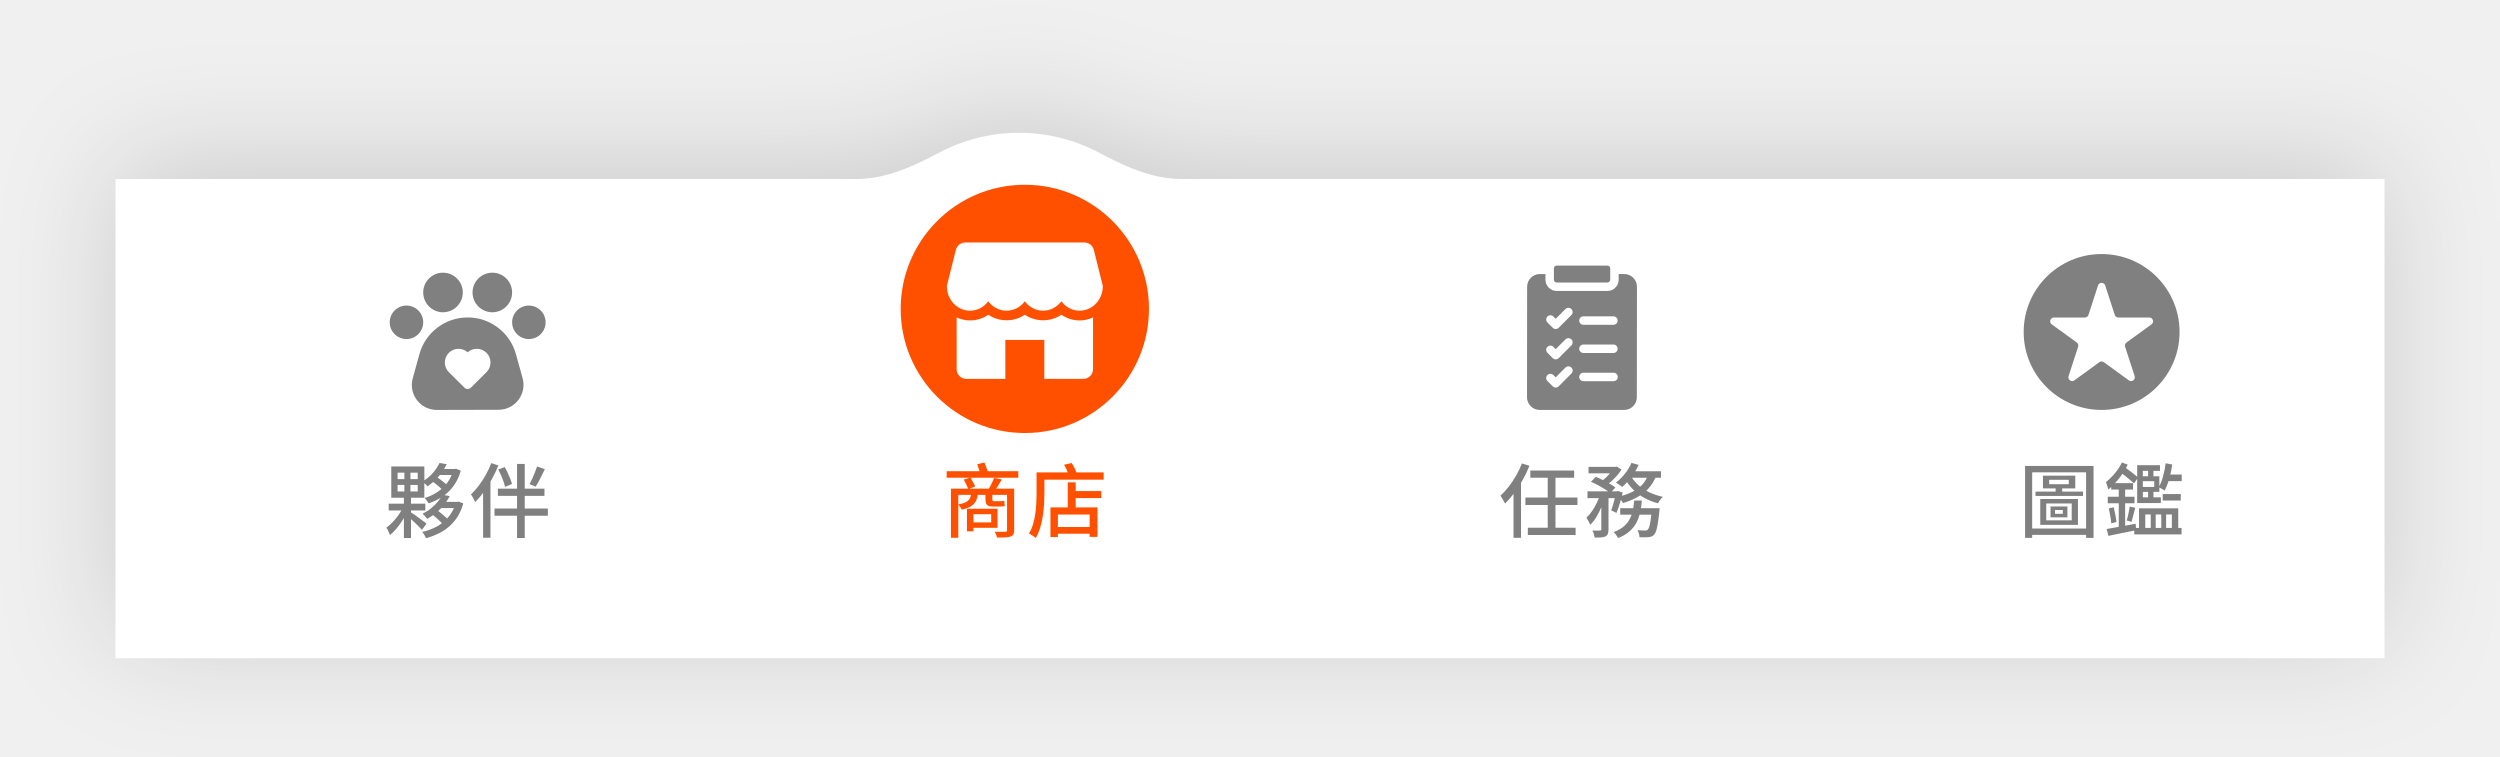
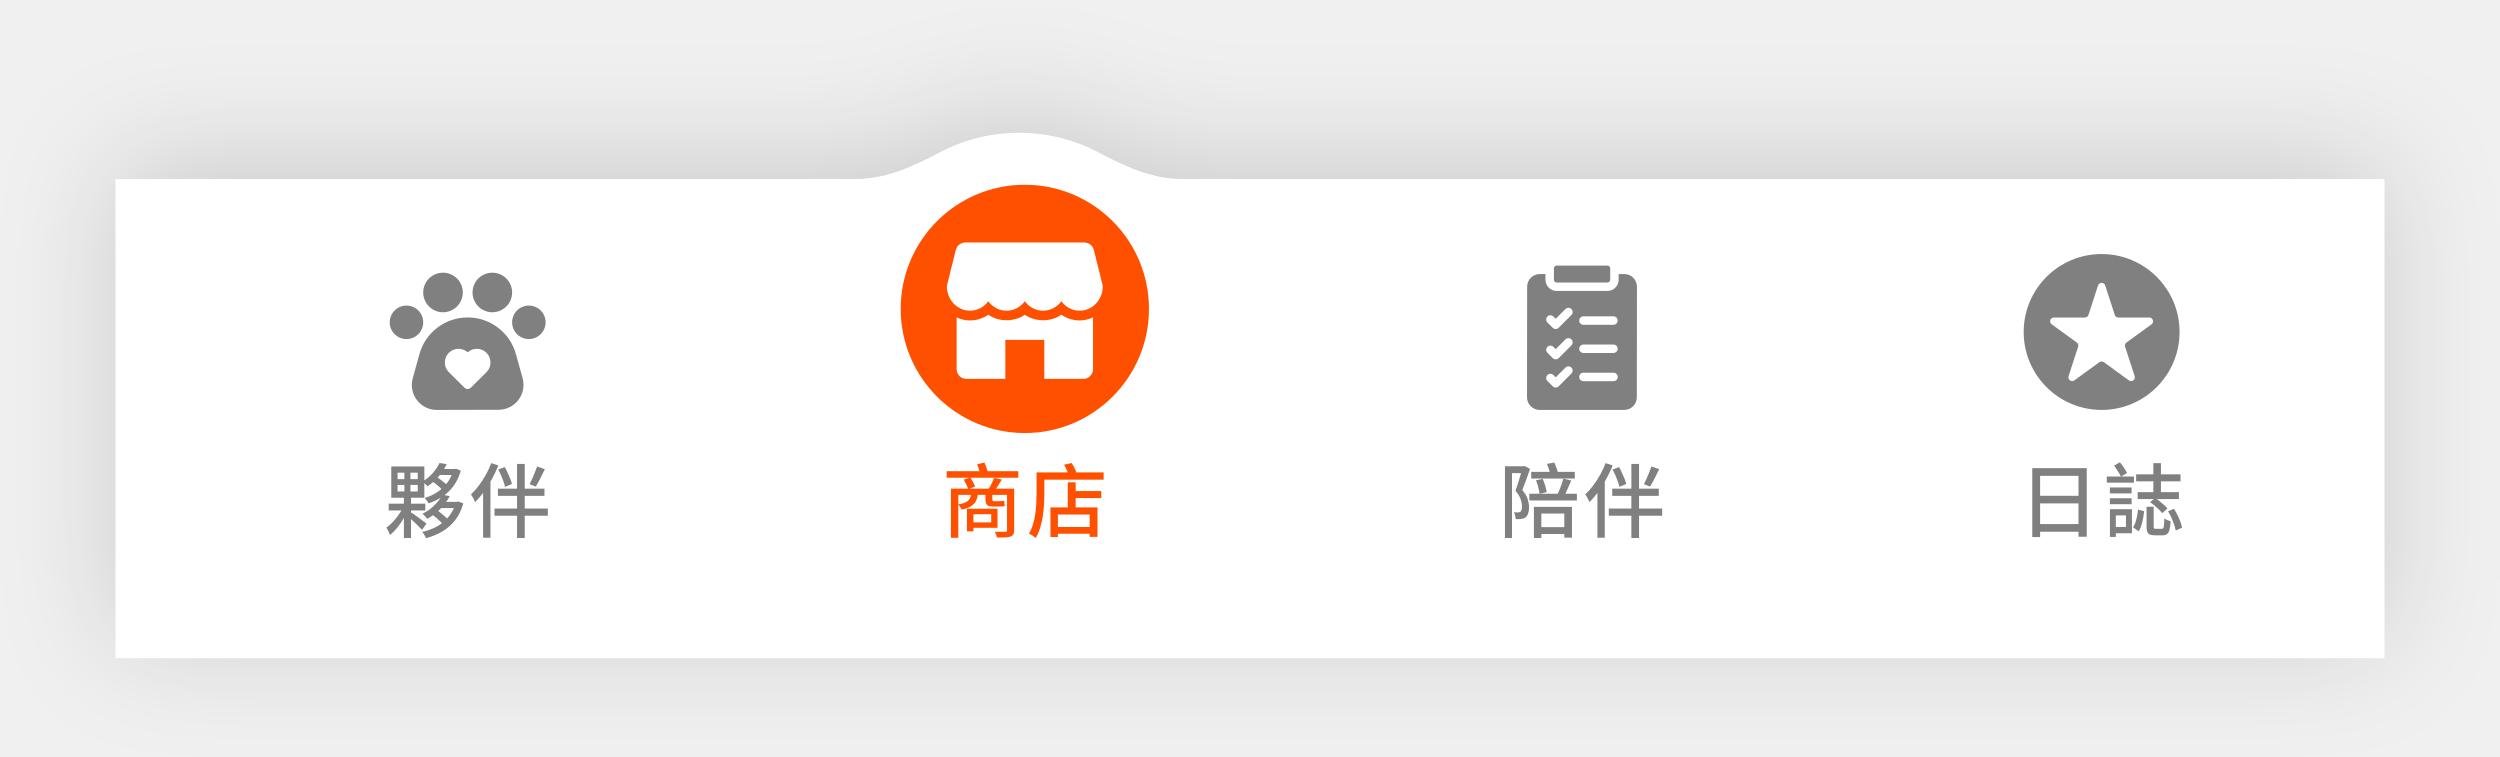
<svg xmlns="http://www.w3.org/2000/svg" width="433" height="131" viewBox="0 0 433 131" fill="none">
  <g filter="url(#filter0_d_24_422)">
    <path d="M20 31H413V114H20V31Z" fill="white" />
    <path d="M190.271 26.406C186.16 24.232 181.474 23 176.5 23C171.526 23 166.84 24.232 162.729 26.406C158.23 28.786 153.469 31 148.38 31H142V44H148.245C147.436 46.692 147 49.545 147 52.5C147 68.792 160.208 82 176.5 82C192.792 82 206 68.792 206 52.5C206 49.545 205.564 46.692 204.755 44H208V31H204.62C199.531 31 194.77 28.786 190.271 26.406Z" fill="white" />
    <path d="M89.359 61.334C88.848 59.492 87.773 57.907 86.251 56.75C84.729 55.593 82.914 54.981 81.002 54.981C79.089 54.981 77.273 55.593 75.75 56.752C74.227 57.91 73.153 59.498 72.643 61.342L71.486 65.523C71.123 66.838 71.389 68.214 72.216 69.299C73.041 70.38 74.294 71 75.654 71H75.665L86.358 70.972C87.718 70.969 88.97 70.344 89.792 69.26C90.614 68.176 90.877 66.802 90.513 65.491L89.359 61.334ZM84.26 64.464L81.557 67.144C81.403 67.297 81.202 67.374 81 67.374C80.799 67.374 80.597 67.297 80.443 67.144L77.743 64.466C76.815 63.538 76.815 62.033 77.74 61.108C78.634 60.214 80.069 60.184 81 61.017C81.931 60.184 83.366 60.214 84.26 61.108C85.185 62.033 85.185 63.538 84.26 64.464Z" fill="#808080" />
    <path d="M76.728 54.084C78.618 54.084 80.156 52.547 80.156 50.657C80.156 48.767 78.618 47.229 76.728 47.229C74.838 47.229 73.301 48.767 73.301 50.657C73.301 52.547 74.838 54.084 76.728 54.084Z" fill="#808080" />
    <path d="M85.272 54.084C87.162 54.084 88.699 52.547 88.699 50.657C88.699 48.767 87.162 47.229 85.272 47.229C83.382 47.229 81.844 48.767 81.844 50.657C81.844 52.547 83.382 54.084 85.272 54.084Z" fill="#808080" />
    <path d="M91.6 52.924C90 52.924 88.699 54.225 88.699 55.825C88.699 57.424 90 58.725 91.6 58.725C93.199 58.725 94.5 57.424 94.5 55.825C94.5 54.225 93.199 52.924 91.6 52.924Z" fill="#808080" />
    <path d="M73.301 55.825C73.301 54.225 72 52.924 70.4 52.924C68.801 52.924 67.5 54.225 67.5 55.825C67.5 57.424 68.801 58.725 70.4 58.725C72 58.725 73.301 57.424 73.301 55.825Z" fill="#808080" />
    <path d="M67.322 87.24H73.664V88.416H67.322V87.24ZM69.828 87.814L70.724 88.262C70.491 88.785 70.201 89.326 69.856 89.886C69.52 90.446 69.151 90.969 68.75 91.454C68.349 91.939 67.947 92.345 67.546 92.672C67.481 92.476 67.387 92.252 67.266 92C67.145 91.757 67.033 91.552 66.93 91.384C67.294 91.123 67.663 90.796 68.036 90.404C68.409 90.003 68.755 89.578 69.072 89.13C69.389 88.673 69.641 88.234 69.828 87.814ZM71.032 88.654C71.172 88.729 71.377 88.859 71.648 89.046C71.919 89.233 72.203 89.438 72.502 89.662C72.801 89.877 73.076 90.082 73.328 90.278C73.589 90.465 73.771 90.6 73.874 90.684L73.09 91.762C72.95 91.603 72.763 91.412 72.53 91.188C72.306 90.955 72.063 90.717 71.802 90.474C71.541 90.222 71.284 89.989 71.032 89.774C70.789 89.55 70.584 89.368 70.416 89.228L71.032 88.654ZM76.128 80.184L77.374 80.394C77.029 81.094 76.585 81.775 76.044 82.438C75.503 83.101 74.831 83.703 74.028 84.244C73.935 84.104 73.799 83.95 73.622 83.782C73.454 83.614 73.3 83.493 73.16 83.418C73.907 82.97 74.523 82.457 75.008 81.878C75.503 81.29 75.876 80.725 76.128 80.184ZM76.184 81.234H78.844V82.27H75.456L76.184 81.234ZM78.508 81.234H78.746L78.97 81.178L79.81 81.514C79.521 82.541 79.105 83.423 78.564 84.16C78.023 84.897 77.383 85.513 76.646 86.008C75.909 86.493 75.111 86.885 74.252 87.184C74.177 87.044 74.07 86.885 73.93 86.708C73.799 86.521 73.673 86.367 73.552 86.246C74.317 86.022 75.031 85.695 75.694 85.266C76.366 84.827 76.945 84.291 77.43 83.656C77.925 83.012 78.284 82.275 78.508 81.444V81.234ZM74.714 83.264L75.596 82.606C75.829 82.737 76.067 82.895 76.31 83.082C76.553 83.259 76.781 83.441 76.996 83.628C77.22 83.805 77.407 83.973 77.556 84.132L76.618 84.86C76.487 84.701 76.315 84.529 76.1 84.342C75.895 84.155 75.671 83.969 75.428 83.782C75.185 83.586 74.947 83.413 74.714 83.264ZM76.632 85.7L77.892 85.924C77.509 86.661 77.001 87.371 76.366 88.052C75.731 88.733 74.938 89.34 73.986 89.872C73.939 89.779 73.865 89.676 73.762 89.564C73.669 89.452 73.571 89.345 73.468 89.242C73.365 89.139 73.267 89.055 73.174 88.99C73.762 88.691 74.275 88.36 74.714 87.996C75.162 87.623 75.545 87.24 75.862 86.848C76.179 86.456 76.436 86.073 76.632 85.7ZM76.324 86.918H79.236V87.996H75.554L76.324 86.918ZM78.928 86.918H79.18L79.418 86.876L80.244 87.184C79.927 88.332 79.455 89.303 78.83 90.096C78.214 90.889 77.477 91.538 76.618 92.042C75.759 92.546 74.817 92.938 73.79 93.218C73.725 93.05 73.627 92.859 73.496 92.644C73.365 92.429 73.239 92.257 73.118 92.126C73.809 91.977 74.462 91.762 75.078 91.482C75.694 91.202 76.254 90.857 76.758 90.446C77.271 90.026 77.71 89.541 78.074 88.99C78.447 88.439 78.732 87.814 78.928 87.114V86.918ZM74.798 89.074L75.708 88.388C75.951 88.537 76.198 88.719 76.45 88.934C76.702 89.139 76.94 89.345 77.164 89.55C77.388 89.746 77.57 89.933 77.71 90.11L76.73 90.866C76.609 90.689 76.441 90.497 76.226 90.292C76.011 90.077 75.778 89.863 75.526 89.648C75.274 89.433 75.031 89.242 74.798 89.074ZM68.862 83.992V85.126H72.348V83.992H68.862ZM68.862 81.864V82.984H72.348V81.864H68.862ZM67.77 80.786H73.496V86.204H67.77V80.786ZM70.038 81.304H71.088V85.644H71.186V93.176H69.954V85.644H70.038V81.304ZM89.554 80.352H90.884V93.176H89.554V80.352ZM86.236 84.636H94.3V85.882H86.236V84.636ZM85.648 88.08H94.888V89.326H85.648V88.08ZM86.306 81.318L87.426 80.898C87.603 81.197 87.771 81.528 87.93 81.892C88.098 82.247 88.247 82.592 88.378 82.928C88.509 83.264 88.607 83.563 88.672 83.824L87.468 84.328C87.421 84.067 87.337 83.763 87.216 83.418C87.095 83.063 86.955 82.704 86.796 82.34C86.637 81.976 86.474 81.635 86.306 81.318ZM93.026 80.786L94.37 81.262C94.202 81.607 94.025 81.967 93.838 82.34C93.661 82.704 93.483 83.054 93.306 83.39C93.129 83.726 92.956 84.025 92.788 84.286L91.724 83.852C91.873 83.581 92.027 83.269 92.186 82.914C92.354 82.55 92.508 82.181 92.648 81.808C92.797 81.435 92.923 81.094 93.026 80.786ZM85.088 80.212L86.32 80.618C86.003 81.402 85.629 82.186 85.2 82.97C84.78 83.745 84.323 84.477 83.828 85.168C83.333 85.849 82.82 86.451 82.288 86.974C82.251 86.862 82.19 86.722 82.106 86.554C82.022 86.386 81.933 86.218 81.84 86.05C81.747 85.882 81.658 85.742 81.574 85.63C82.041 85.191 82.489 84.687 82.918 84.118C83.357 83.539 83.763 82.919 84.136 82.256C84.509 81.584 84.827 80.903 85.088 80.212ZM83.674 83.936L84.934 82.69L84.948 82.704V93.134H83.674V83.936Z" fill="#808080" />
    <circle cx="177.5" cy="53.5" r="21.5" fill="#FF5000" />
-     <path d="M190.975 49.39L189.447 43.278C189.26 42.527 188.585 42 187.811 42H167.191C166.417 42 165.742 42.527 165.553 43.278L164.025 49.39C164.008 49.455 164 49.525 164 49.594C164 51.919 165.797 53.813 168.008 53.813C169.292 53.813 170.438 53.173 171.172 52.181C171.906 53.173 173.052 53.813 174.336 53.813C175.62 53.813 176.766 53.173 177.5 52.181C178.234 53.173 179.378 53.813 180.664 53.813C181.95 53.813 183.094 53.173 183.828 52.181C184.562 53.173 185.706 53.813 186.992 53.813C189.203 53.813 191 51.919 191 49.594C191 49.525 190.992 49.455 190.975 49.39Z" fill="white" />
+     <path d="M190.975 49.39L189.448 43.278C189.26 42.527 188.585 42 187.811 42H167.191C166.417 42 165.742 42.527 165.553 43.278L164.025 49.39C164.008 49.455 164 49.525 164 49.594C164 51.919 165.797 53.813 168.008 53.813C169.292 53.813 170.438 53.173 171.172 52.181C171.906 53.173 173.052 53.813 174.336 53.813C175.62 53.813 176.766 53.173 177.5 52.181C178.234 53.173 179.378 53.813 180.664 53.813C181.95 53.813 183.094 53.173 183.828 52.181C184.562 53.173 185.706 53.813 186.992 53.813C189.203 53.813 191 51.919 191 49.594C191 49.525 190.992 49.455 190.975 49.39Z" fill="white" />
    <path d="M186.992 55.5C185.843 55.5 184.751 55.149 183.828 54.508C181.982 55.792 179.346 55.792 177.5 54.508C175.654 55.792 173.018 55.792 171.172 54.508C170.249 55.149 169.157 55.5 168.008 55.5C167.179 55.5 166.398 55.306 165.688 54.975V63.938C165.688 64.869 166.444 65.625 167.375 65.625H174.125V58.875H180.875V65.625H187.625C188.557 65.625 189.313 64.869 189.313 63.938V54.975C188.602 55.306 187.821 55.5 186.992 55.5Z" fill="white" />
    <path d="M164.704 84.636H175.092V85.714H165.978V93.148H164.704V84.636ZM174.42 84.636H175.652V91.846C175.652 92.154 175.605 92.387 175.512 92.546C175.419 92.714 175.26 92.84 175.036 92.924C174.803 93.008 174.495 93.059 174.112 93.078C173.739 93.097 173.258 93.106 172.67 93.106C172.651 92.947 172.605 92.775 172.53 92.588C172.455 92.401 172.376 92.238 172.292 92.098C172.563 92.107 172.819 92.112 173.062 92.112C173.314 92.121 173.533 92.121 173.72 92.112C173.907 92.112 174.037 92.112 174.112 92.112C174.224 92.112 174.303 92.089 174.35 92.042C174.397 92.005 174.42 91.935 174.42 91.832V84.636ZM168.176 88.108H172.768V91.412H168.176V90.474H171.676V89.06H168.176V88.108ZM167.476 88.108H168.596V92.028H167.476V88.108ZM163.962 81.612H176.366V82.746H163.962V81.612ZM166.93 83.068L168.064 82.69C168.213 82.933 168.367 83.203 168.526 83.502C168.694 83.801 168.825 84.048 168.918 84.244L167.728 84.706C167.644 84.491 167.523 84.23 167.364 83.922C167.215 83.605 167.07 83.32 166.93 83.068ZM172.18 82.774L173.524 83.054C173.3 83.427 173.067 83.805 172.824 84.188C172.581 84.571 172.362 84.893 172.166 85.154L171.13 84.86C171.261 84.664 171.391 84.445 171.522 84.202C171.653 83.959 171.774 83.712 171.886 83.46C172.007 83.208 172.105 82.979 172.18 82.774ZM169.254 80.408L170.5 80.1C170.621 80.38 170.743 80.688 170.864 81.024C170.985 81.36 171.079 81.649 171.144 81.892L169.842 82.256C169.786 82.013 169.697 81.719 169.576 81.374C169.464 81.019 169.357 80.697 169.254 80.408ZM168.246 85.196H169.408C169.371 85.765 169.263 86.251 169.086 86.652C168.918 87.053 168.633 87.385 168.232 87.646C167.84 87.907 167.285 88.117 166.566 88.276C166.519 88.145 166.431 87.991 166.3 87.814C166.179 87.627 166.062 87.483 165.95 87.38C166.557 87.268 167.019 87.123 167.336 86.946C167.653 86.769 167.877 86.54 168.008 86.26C168.139 85.971 168.218 85.616 168.246 85.196ZM170.682 85.224H171.872V86.386C171.872 86.535 171.886 86.643 171.914 86.708C171.942 86.773 172.017 86.806 172.138 86.806C172.185 86.806 172.25 86.806 172.334 86.806C172.427 86.806 172.525 86.806 172.628 86.806C172.74 86.806 172.843 86.806 172.936 86.806C173.029 86.806 173.099 86.806 173.146 86.806C173.249 86.806 173.384 86.801 173.552 86.792C173.72 86.773 173.851 86.755 173.944 86.736C173.953 86.885 173.963 87.039 173.972 87.198C173.981 87.347 174 87.497 174.028 87.646C173.935 87.674 173.809 87.697 173.65 87.716C173.491 87.725 173.333 87.73 173.174 87.73C173.109 87.73 173.015 87.73 172.894 87.73C172.773 87.73 172.642 87.73 172.502 87.73C172.362 87.73 172.231 87.73 172.11 87.73C171.998 87.73 171.914 87.73 171.858 87.73C171.531 87.73 171.284 87.679 171.116 87.576C170.948 87.473 170.831 87.324 170.766 87.128C170.71 86.923 170.682 86.671 170.682 86.372V85.224ZM185.578 85.056H190.744V86.26H185.578V85.056ZM182.638 91.272H189.428V92.448H182.638V91.272ZM184.934 83.544H186.306V88.696H184.934V83.544ZM181.938 87.884H190.086V92.98H188.728V89.116H183.226V93.008H181.938V87.884ZM180.132 81.822H191.15V83.082H180.132V81.822ZM179.53 81.822H180.888V85.448C180.888 86.008 180.869 86.624 180.832 87.296C180.795 87.959 180.725 88.64 180.622 89.34C180.519 90.04 180.365 90.721 180.16 91.384C179.964 92.047 179.707 92.644 179.39 93.176C179.306 93.101 179.189 93.013 179.04 92.91C178.9 92.807 178.755 92.709 178.606 92.616C178.457 92.523 178.326 92.457 178.214 92.42C178.513 91.916 178.751 91.365 178.928 90.768C179.105 90.171 179.236 89.564 179.32 88.948C179.404 88.323 179.46 87.711 179.488 87.114C179.516 86.507 179.53 85.952 179.53 85.448V81.822ZM184.29 80.492L185.606 80.198C185.811 80.497 185.998 80.828 186.166 81.192C186.334 81.556 186.451 81.878 186.516 82.158L185.116 82.494C185.069 82.214 184.967 81.887 184.808 81.514C184.649 81.131 184.477 80.791 184.29 80.492Z" fill="#FF5000" />
    <path d="M282.879 48.109C282.465 47.694 281.913 47.465 281.327 47.465H280.353V48.441C280.353 49.518 279.478 50.395 278.402 50.395H269.623C268.547 50.395 267.672 49.518 267.672 48.441V47.465H266.694C265.486 47.465 264.501 48.449 264.5 49.66L264.479 68.8C264.478 69.388 264.706 69.94 265.12 70.356C265.535 70.771 266.087 71 266.673 71H281.306C282.514 71 283.499 70.015 283.5 68.805L283.521 49.665C283.522 49.077 283.294 48.525 282.879 48.109ZM274.249 54.789H279.447C279.851 54.789 280.178 55.117 280.178 55.522C280.178 55.926 279.851 56.254 279.447 56.254H274.249C273.845 56.254 273.517 55.926 273.517 55.522C273.517 55.117 273.845 54.789 274.249 54.789ZM274.249 59.672H279.447C279.851 59.672 280.178 60 280.178 60.404C280.178 60.809 279.851 61.137 279.447 61.137H274.249C273.845 61.137 273.517 60.809 273.517 60.404C273.517 60 273.845 59.672 274.249 59.672ZM274.249 64.555H279.468C279.872 64.555 280.199 64.883 280.199 65.287C280.199 65.692 279.872 66.019 279.468 66.019H274.249C273.845 66.019 273.517 65.692 273.517 65.287C273.517 64.883 273.845 64.555 274.249 64.555ZM268.015 54.818C268.301 54.532 268.764 54.532 269.05 54.818L269.448 55.216L271.135 53.527C271.421 53.241 271.884 53.241 272.169 53.527C272.455 53.813 272.455 54.277 272.169 54.563L269.965 56.77C269.828 56.907 269.642 56.984 269.448 56.984C269.254 56.984 269.067 56.907 268.93 56.77L268.015 55.854C267.729 55.568 267.729 55.104 268.015 54.818ZM268.015 60.074C268.301 59.788 268.764 59.788 269.05 60.074L269.448 60.472L271.135 58.783C271.421 58.497 271.884 58.497 272.169 58.783C272.455 59.069 272.455 59.533 272.169 59.819L269.965 62.026C269.828 62.163 269.642 62.24 269.448 62.24C269.254 62.24 269.067 62.163 268.93 62.026L268.015 61.109C267.729 60.823 267.729 60.36 268.015 60.074ZM268.015 64.957C268.301 64.671 268.764 64.671 269.05 64.957L269.448 65.355L271.135 63.666C271.421 63.38 271.884 63.38 272.169 63.666C272.455 63.952 272.455 64.415 272.169 64.701L269.965 66.908C269.828 67.046 269.642 67.123 269.448 67.123C269.254 67.123 269.067 67.046 268.93 66.908L268.015 65.992C267.729 65.706 267.729 65.243 268.015 64.957Z" fill="#808080" />
    <path d="M269.135 48.441C269.135 48.711 269.353 48.93 269.623 48.93H278.402C278.671 48.93 278.89 48.711 278.89 48.441V46.488C278.89 46.219 278.671 46 278.402 46H269.623C269.353 46 269.135 46.219 269.135 46.488V48.441Z" fill="#808080" />
-     <path d="M264.2 86.176H273.216V87.464H264.2V86.176ZM264.62 91.398H272.894V92.658H264.62V91.398ZM268.064 82.27H269.408V91.86H268.064V82.27ZM262.142 84.118L263.43 82.83L263.444 82.844V93.148H262.142V84.118ZM263.598 80.268L264.9 80.674C264.573 81.495 264.186 82.307 263.738 83.11C263.29 83.913 262.805 84.664 262.282 85.364C261.759 86.064 261.223 86.685 260.672 87.226C260.625 87.114 260.555 86.974 260.462 86.806C260.369 86.629 260.266 86.451 260.154 86.274C260.051 86.097 259.958 85.957 259.874 85.854C260.369 85.406 260.845 84.888 261.302 84.3C261.769 83.703 262.198 83.063 262.59 82.382C262.982 81.691 263.318 80.987 263.598 80.268ZM265.054 81.5H272.642V82.746H265.054V81.5ZM275.134 80.856H279.824V81.976H275.134V80.856ZM280.622 88.024H286.53V89.144H280.622V88.024ZM274.952 85.098H280.202V86.274H274.952V85.098ZM277.346 85.574H278.592V91.706C278.592 92.014 278.555 92.261 278.48 92.448C278.415 92.644 278.275 92.798 278.06 92.91C277.864 93.003 277.612 93.059 277.304 93.078C277.005 93.106 276.641 93.12 276.212 93.12C276.184 92.943 276.133 92.733 276.058 92.49C275.983 92.257 275.904 92.051 275.82 91.874C276.109 91.883 276.375 91.893 276.618 91.902C276.861 91.902 277.029 91.897 277.122 91.888C277.206 91.879 277.262 91.865 277.29 91.846C277.327 91.818 277.346 91.762 277.346 91.678V85.574ZM286.096 88.024H287.44C287.44 88.024 287.435 88.094 287.426 88.234C287.417 88.365 287.407 88.477 287.398 88.57C287.314 89.41 287.225 90.105 287.132 90.656C287.048 91.197 286.955 91.622 286.852 91.93C286.749 92.238 286.628 92.467 286.488 92.616C286.348 92.756 286.203 92.854 286.054 92.91C285.905 92.966 285.732 93.008 285.536 93.036C285.368 93.055 285.144 93.064 284.864 93.064C284.593 93.064 284.295 93.059 283.968 93.05C283.959 92.863 283.921 92.653 283.856 92.42C283.791 92.187 283.711 91.986 283.618 91.818C283.898 91.846 284.155 91.865 284.388 91.874C284.631 91.883 284.808 91.888 284.92 91.888C285.032 91.888 285.121 91.879 285.186 91.86C285.261 91.841 285.331 91.799 285.396 91.734C285.489 91.641 285.578 91.468 285.662 91.216C285.746 90.955 285.821 90.581 285.886 90.096C285.961 89.611 286.031 88.985 286.096 88.22V88.024ZM283.044 86.694H284.374C284.309 87.413 284.206 88.094 284.066 88.738C283.926 89.382 283.711 89.984 283.422 90.544C283.133 91.095 282.731 91.594 282.218 92.042C281.714 92.49 281.056 92.873 280.244 93.19C280.169 93.031 280.057 92.849 279.908 92.644C279.759 92.439 279.614 92.275 279.474 92.154C280.202 91.893 280.785 91.571 281.224 91.188C281.672 90.805 282.017 90.381 282.26 89.914C282.512 89.447 282.694 88.943 282.806 88.402C282.918 87.861 282.997 87.291 283.044 86.694ZM275.554 83.446L276.38 82.592C276.772 82.741 277.178 82.923 277.598 83.138C278.027 83.343 278.433 83.563 278.816 83.796C279.208 84.02 279.53 84.235 279.782 84.44L278.9 85.392C278.667 85.187 278.359 84.967 277.976 84.734C277.603 84.491 277.201 84.258 276.772 84.034C276.352 83.801 275.946 83.605 275.554 83.446ZM279.866 85.098H280.048L280.23 85.042L281.042 85.308C280.911 85.924 280.748 86.554 280.552 87.198C280.365 87.833 280.169 88.379 279.964 88.836L279.054 88.388C279.213 87.996 279.367 87.515 279.516 86.946C279.665 86.367 279.782 85.821 279.866 85.308V85.098ZM285.466 82.172L286.852 82.382C286.535 83.241 286.096 83.973 285.536 84.58C284.985 85.187 284.337 85.695 283.59 86.106C282.843 86.517 282.017 86.857 281.112 87.128C281.065 87.035 280.991 86.918 280.888 86.778C280.795 86.638 280.692 86.503 280.58 86.372C280.477 86.232 280.379 86.12 280.286 86.036C281.154 85.831 281.933 85.565 282.624 85.238C283.324 84.902 283.917 84.482 284.402 83.978C284.887 83.465 285.242 82.863 285.466 82.172ZM282.568 80.17L283.814 80.52C283.59 81.015 283.324 81.495 283.016 81.962C282.708 82.429 282.377 82.867 282.022 83.278C281.677 83.679 281.327 84.034 280.972 84.342C280.888 84.267 280.781 84.183 280.65 84.09C280.519 83.987 280.384 83.894 280.244 83.81C280.113 83.717 279.992 83.642 279.88 83.586C280.431 83.175 280.944 82.671 281.42 82.074C281.905 81.467 282.288 80.833 282.568 80.17ZM282.512 82.494C282.839 83.073 283.273 83.6 283.814 84.076C284.355 84.543 284.981 84.944 285.69 85.28C286.409 85.616 287.179 85.873 288 86.05C287.907 86.134 287.804 86.241 287.692 86.372C287.589 86.503 287.491 86.638 287.398 86.778C287.305 86.918 287.225 87.049 287.16 87.17C286.301 86.946 285.508 86.633 284.78 86.232C284.052 85.821 283.403 85.331 282.834 84.762C282.265 84.193 281.789 83.558 281.406 82.858L282.512 82.494ZM277.192 85.49L278.074 85.826C277.897 86.442 277.673 87.077 277.402 87.73C277.131 88.374 276.828 88.976 276.492 89.536C276.165 90.087 275.806 90.544 275.414 90.908C275.358 90.721 275.265 90.511 275.134 90.278C275.003 90.035 274.882 89.825 274.77 89.648C275.115 89.34 275.442 88.962 275.75 88.514C276.058 88.057 276.338 87.567 276.59 87.044C276.842 86.521 277.043 86.003 277.192 85.49ZM282.372 81.626H287.678V82.746H281.84L282.372 81.626ZM279.502 80.856H279.796L280.006 80.8L280.846 81.332C280.641 81.659 280.389 81.995 280.09 82.34C279.791 82.685 279.474 83.007 279.138 83.306C278.802 83.605 278.466 83.866 278.13 84.09C278.018 83.987 277.873 83.875 277.696 83.754C277.528 83.633 277.379 83.53 277.248 83.446C277.547 83.241 277.841 83.003 278.13 82.732C278.419 82.461 278.685 82.181 278.928 81.892C279.171 81.603 279.362 81.337 279.502 81.094V80.856Z" fill="#808080" />
+     <path d="M270.78 82.9L272.138 83.222C271.998 83.539 271.853 83.875 271.704 84.23C271.555 84.575 271.41 84.907 271.27 85.224C271.13 85.532 270.99 85.803 270.85 86.036L269.702 85.728C269.833 85.476 269.963 85.187 270.094 84.86C270.234 84.524 270.365 84.183 270.486 83.838C270.607 83.493 270.705 83.18 270.78 82.9ZM266.034 83.194L267.196 82.942C267.364 83.297 267.509 83.689 267.63 84.118C267.761 84.547 267.845 84.921 267.882 85.238L266.65 85.518C266.622 85.201 266.547 84.827 266.426 84.398C266.314 83.959 266.183 83.558 266.034 83.194ZM265.67 87.786H272.264V93.12H270.934V88.948H266.958V93.176H265.67V87.786ZM266.356 91.3H271.62V92.49H266.356V91.3ZM264.872 85.518H273.118V86.68H264.872V85.518ZM265.208 81.724H272.754V82.886H265.208V81.724ZM267.938 80.338L269.212 80.114C269.352 80.413 269.483 80.744 269.604 81.108C269.735 81.463 269.823 81.766 269.87 82.018L268.526 82.298C268.489 82.037 268.414 81.724 268.302 81.36C268.19 80.996 268.069 80.655 267.938 80.338ZM260.658 80.758H263.962V81.948H261.876V93.176H260.658V80.758ZM263.682 80.758H263.906L264.102 80.716L264.998 81.22C264.802 81.799 264.587 82.415 264.354 83.068C264.121 83.721 263.892 84.323 263.668 84.874C264.144 85.443 264.457 85.98 264.606 86.484C264.755 86.979 264.83 87.436 264.83 87.856C264.83 88.276 264.779 88.635 264.676 88.934C264.583 89.223 264.433 89.447 264.228 89.606C264.125 89.681 264.009 89.741 263.878 89.788C263.747 89.835 263.607 89.867 263.458 89.886C263.169 89.923 262.856 89.933 262.52 89.914C262.511 89.746 262.478 89.55 262.422 89.326C262.375 89.102 262.301 88.906 262.198 88.738C262.338 88.747 262.469 88.752 262.59 88.752C262.711 88.752 262.823 88.752 262.926 88.752C263.094 88.743 263.234 88.701 263.346 88.626C263.439 88.551 263.505 88.435 263.542 88.276C263.589 88.117 263.612 87.931 263.612 87.716C263.612 87.361 263.537 86.955 263.388 86.498C263.239 86.031 262.935 85.532 262.478 85C262.59 84.692 262.702 84.365 262.814 84.02C262.926 83.665 263.038 83.311 263.15 82.956C263.262 82.601 263.36 82.265 263.444 81.948C263.537 81.631 263.617 81.36 263.682 81.136V80.758ZM282.554 80.352H283.884V93.176H282.554V80.352ZM279.236 84.636H287.3V85.882H279.236V84.636ZM278.648 88.08H287.888V89.326H278.648V88.08ZM279.306 81.318L280.426 80.898C280.603 81.197 280.771 81.528 280.93 81.892C281.098 82.247 281.247 82.592 281.378 82.928C281.509 83.264 281.607 83.563 281.672 83.824L280.468 84.328C280.421 84.067 280.337 83.763 280.216 83.418C280.095 83.063 279.955 82.704 279.796 82.34C279.637 81.976 279.474 81.635 279.306 81.318ZM286.026 80.786L287.37 81.262C287.202 81.607 287.025 81.967 286.838 82.34C286.661 82.704 286.483 83.054 286.306 83.39C286.129 83.726 285.956 84.025 285.788 84.286L284.724 83.852C284.873 83.581 285.027 83.269 285.186 82.914C285.354 82.55 285.508 82.181 285.648 81.808C285.797 81.435 285.923 81.094 286.026 80.786ZM278.088 80.212L279.32 80.618C279.003 81.402 278.629 82.186 278.2 82.97C277.78 83.745 277.323 84.477 276.828 85.168C276.333 85.849 275.82 86.451 275.288 86.974C275.251 86.862 275.19 86.722 275.106 86.554C275.022 86.386 274.933 86.218 274.84 86.05C274.747 85.882 274.658 85.742 274.574 85.63C275.041 85.191 275.489 84.687 275.918 84.118C276.357 83.539 276.763 82.919 277.136 82.256C277.509 81.584 277.827 80.903 278.088 80.212ZM276.674 83.936L277.934 82.69L277.948 82.704V93.134H276.674V83.936Z" fill="#808080" />
    <path d="M364 44C356.544 44 350.5 50.044 350.5 57.5C350.5 64.956 356.544 71 364 71C371.456 71 377.5 64.956 377.5 57.5C377.5 50.044 371.456 44 364 44ZM372.641 56.173L368.305 59.323C368.076 59.489 367.981 59.784 368.068 60.053L369.724 65.149C369.919 65.751 369.231 66.251 368.719 65.879L364.384 62.729C364.155 62.563 363.845 62.563 363.616 62.729L359.281 65.879C358.769 66.251 358.081 65.751 358.276 65.149L359.932 60.053C360.02 59.784 359.924 59.489 359.695 59.323L355.36 56.173C354.848 55.801 355.111 54.992 355.743 54.992H361.102C361.385 54.992 361.636 54.81 361.723 54.541L363.379 49.444C363.575 48.843 364.426 48.843 364.621 49.444L366.277 54.541C366.365 54.81 366.615 54.992 366.898 54.992H372.257C372.889 54.992 373.152 55.801 372.641 56.173Z" fill="#808080" />
-     <path d="M354.914 83.096V83.866H358.316V83.096H354.914ZM353.836 82.382H359.436V84.594H353.836V82.382ZM354.41 87.198V90.124H358.82V87.198H354.41ZM353.374 86.428H359.898V90.908H353.374V86.428ZM355.922 88.332V88.99H357.28V88.332H355.922ZM355.152 87.716H358.078V89.606H355.152V87.716ZM352.548 85.14H360.78V85.896H352.548V85.14ZM356.034 84.104H357.168V85.476H356.034V84.104ZM350.742 80.702H362.6V93.162H361.312V81.808H351.974V93.162H350.742V80.702ZM351.526 91.538H361.97V92.644H351.526V91.538ZM374.584 85.574H377.706V86.694H374.584V85.574ZM370.706 86.134H374.262V87.128H370.706V86.134ZM372.05 81.024H372.974V82.886H372.05V81.024ZM372.05 84.692H372.974V86.624H372.05V84.692ZM369.656 91.44H377.846V92.56H369.656V91.44ZM370.16 80.576H374.108V81.556H371.14V87.128H370.16V80.576ZM370.734 82.494H373.996V85.196H370.748V84.342H373.114V83.348H370.734V82.494ZM375.088 80.24L376.236 80.45C376.115 81.299 375.937 82.13 375.704 82.942C375.48 83.745 375.209 84.426 374.892 84.986C374.827 84.921 374.733 84.851 374.612 84.776C374.491 84.701 374.365 84.631 374.234 84.566C374.103 84.491 373.991 84.431 373.898 84.384C374.197 83.871 374.444 83.245 374.64 82.508C374.845 81.771 374.995 81.015 375.088 80.24ZM364.882 91.622C365.517 91.51 366.277 91.375 367.164 91.216C368.06 91.048 368.97 90.88 369.894 90.712L369.978 91.832C369.147 92 368.307 92.168 367.458 92.336C366.609 92.513 365.848 92.672 365.176 92.812L364.882 91.622ZM365.666 83.684H369.446V84.79H365.666V83.684ZM365.064 86.036H369.698V87.17H365.064V86.036ZM365.246 88.052L366.1 87.856C366.203 88.267 366.296 88.71 366.38 89.186C366.473 89.653 366.539 90.059 366.576 90.404L365.68 90.642C365.652 90.287 365.596 89.872 365.512 89.396C365.428 88.911 365.339 88.463 365.246 88.052ZM368.872 87.73L369.824 87.954C369.712 88.374 369.6 88.803 369.488 89.242C369.385 89.681 369.283 90.059 369.18 90.376L368.354 90.152C368.419 89.928 368.485 89.676 368.55 89.396C368.615 89.107 368.676 88.817 368.732 88.528C368.797 88.229 368.844 87.963 368.872 87.73ZM366.968 84.132H368.074V91.524L366.968 91.692V84.132ZM375.214 82.186H377.874V83.334H374.892L375.214 82.186ZM370.482 88.038H377.272V92.112H376.166V89.102H375.172V92.112H374.332V89.102H373.366V92.112H372.512V89.102H371.56V92.112H370.482V88.038ZM367.514 80.1L368.522 80.478C368.27 81.019 367.962 81.556 367.598 82.088C367.234 82.611 366.842 83.105 366.422 83.572C366.002 84.039 365.577 84.449 365.148 84.804C365.139 84.72 365.111 84.594 365.064 84.426C365.017 84.258 364.961 84.085 364.896 83.908C364.84 83.731 364.789 83.595 364.742 83.502C365.265 83.091 365.778 82.587 366.282 81.99C366.786 81.393 367.197 80.763 367.514 80.1ZM367.206 81.752L367.906 80.842C368.335 81.141 368.769 81.463 369.208 81.808C369.656 82.144 370.025 82.443 370.314 82.704L369.614 83.726C369.418 83.539 369.185 83.334 368.914 83.11C368.643 82.877 368.359 82.643 368.06 82.41C367.771 82.177 367.486 81.957 367.206 81.752Z" fill="#808080" />
+     <path d="M351.988 81.08H361.424V92.966H359.996V82.424H353.346V93.022H351.988V81.08ZM352.898 85.868H360.598V87.184H352.898V85.868ZM352.884 90.768H360.612V92.098H352.884V90.768ZM372.96 80.212H374.276V86.008H372.96V80.212ZM371.784 87.772H373.016V91.16C373.016 91.347 373.039 91.468 373.086 91.524C373.133 91.571 373.24 91.594 373.408 91.594C373.445 91.594 373.506 91.594 373.59 91.594C373.683 91.594 373.786 91.594 373.898 91.594C374.01 91.594 374.113 91.594 374.206 91.594C374.309 91.594 374.383 91.594 374.43 91.594C374.542 91.594 374.626 91.552 374.682 91.468C374.738 91.384 374.78 91.216 374.808 90.964C374.836 90.703 374.855 90.311 374.864 89.788C374.995 89.891 375.167 89.989 375.382 90.082C375.606 90.166 375.797 90.231 375.956 90.278C375.919 90.922 375.849 91.421 375.746 91.776C375.653 92.131 375.513 92.373 375.326 92.504C375.139 92.644 374.878 92.714 374.542 92.714C374.486 92.714 374.397 92.714 374.276 92.714C374.155 92.714 374.019 92.714 373.87 92.714C373.73 92.714 373.599 92.714 373.478 92.714C373.357 92.714 373.268 92.714 373.212 92.714C372.829 92.714 372.535 92.667 372.33 92.574C372.125 92.481 371.98 92.317 371.896 92.084C371.821 91.86 371.784 91.557 371.784 91.174V87.772ZM370.314 88.248L371.378 88.556C371.331 88.939 371.266 89.345 371.182 89.774C371.107 90.194 371.009 90.6 370.888 90.992C370.767 91.384 370.613 91.729 370.426 92.028L369.446 91.328C369.614 91.076 369.754 90.782 369.866 90.446C369.978 90.101 370.071 89.741 370.146 89.368C370.221 88.985 370.277 88.612 370.314 88.248ZM372.4 86.974L373.254 86.26C373.515 86.419 373.781 86.605 374.052 86.82C374.332 87.035 374.589 87.249 374.822 87.464C375.065 87.679 375.256 87.884 375.396 88.08L374.486 88.878C374.355 88.691 374.173 88.486 373.94 88.262C373.716 88.038 373.469 87.814 373.198 87.59C372.927 87.357 372.661 87.151 372.4 86.974ZM375.508 88.57L376.516 88.122C376.749 88.458 376.959 88.822 377.146 89.214C377.333 89.597 377.496 89.979 377.636 90.362C377.776 90.745 377.874 91.09 377.93 91.398L376.838 91.888C376.782 91.589 376.689 91.249 376.558 90.866C376.427 90.474 376.273 90.077 376.096 89.676C375.919 89.275 375.723 88.906 375.508 88.57ZM369.978 82.158H377.664V83.362H369.978V82.158ZM370.244 85.238H377.384V86.442H370.244V85.238ZM365.428 84.426H369.194V85.462H365.428V84.426ZM365.428 86.302H369.194V87.324H365.428V86.302ZM364.896 82.536H369.6V83.6H364.896V82.536ZM365.96 88.192H369.25V92.364H365.96V91.272H368.214V89.27H365.96V88.192ZM365.442 88.192H366.464V92.994H365.442V88.192ZM366.156 80.646L367.164 80.072C367.397 80.352 367.631 80.665 367.864 81.01C368.097 81.346 368.279 81.645 368.41 81.906L367.36 82.564C367.239 82.312 367.061 82.004 366.828 81.64C366.604 81.267 366.38 80.935 366.156 80.646Z" fill="#808080" />
  </g>
  <defs>
    <filter id="filter0_d_24_422" x="0" y="0" width="433" height="131" filterUnits="userSpaceOnUse" color-interpolation-filters="sRGB">
      <feFlood flood-opacity="0" result="BackgroundImageFix" />
      <feColorMatrix in="SourceAlpha" type="matrix" values="0 0 0 0 0 0 0 0 0 0 0 0 0 0 0 0 0 0 127 0" result="hardAlpha" />
      <feOffset dy="-3" />
      <feGaussianBlur stdDeviation="10" />
      <feColorMatrix type="matrix" values="0 0 0 0 0 0 0 0 0 0 0 0 0 0 0 0 0 0 0.15 0" />
      <feBlend mode="normal" in2="BackgroundImageFix" result="effect1_dropShadow_24_422" />
      <feBlend mode="normal" in="SourceGraphic" in2="effect1_dropShadow_24_422" result="shape" />
    </filter>
  </defs>
</svg>
